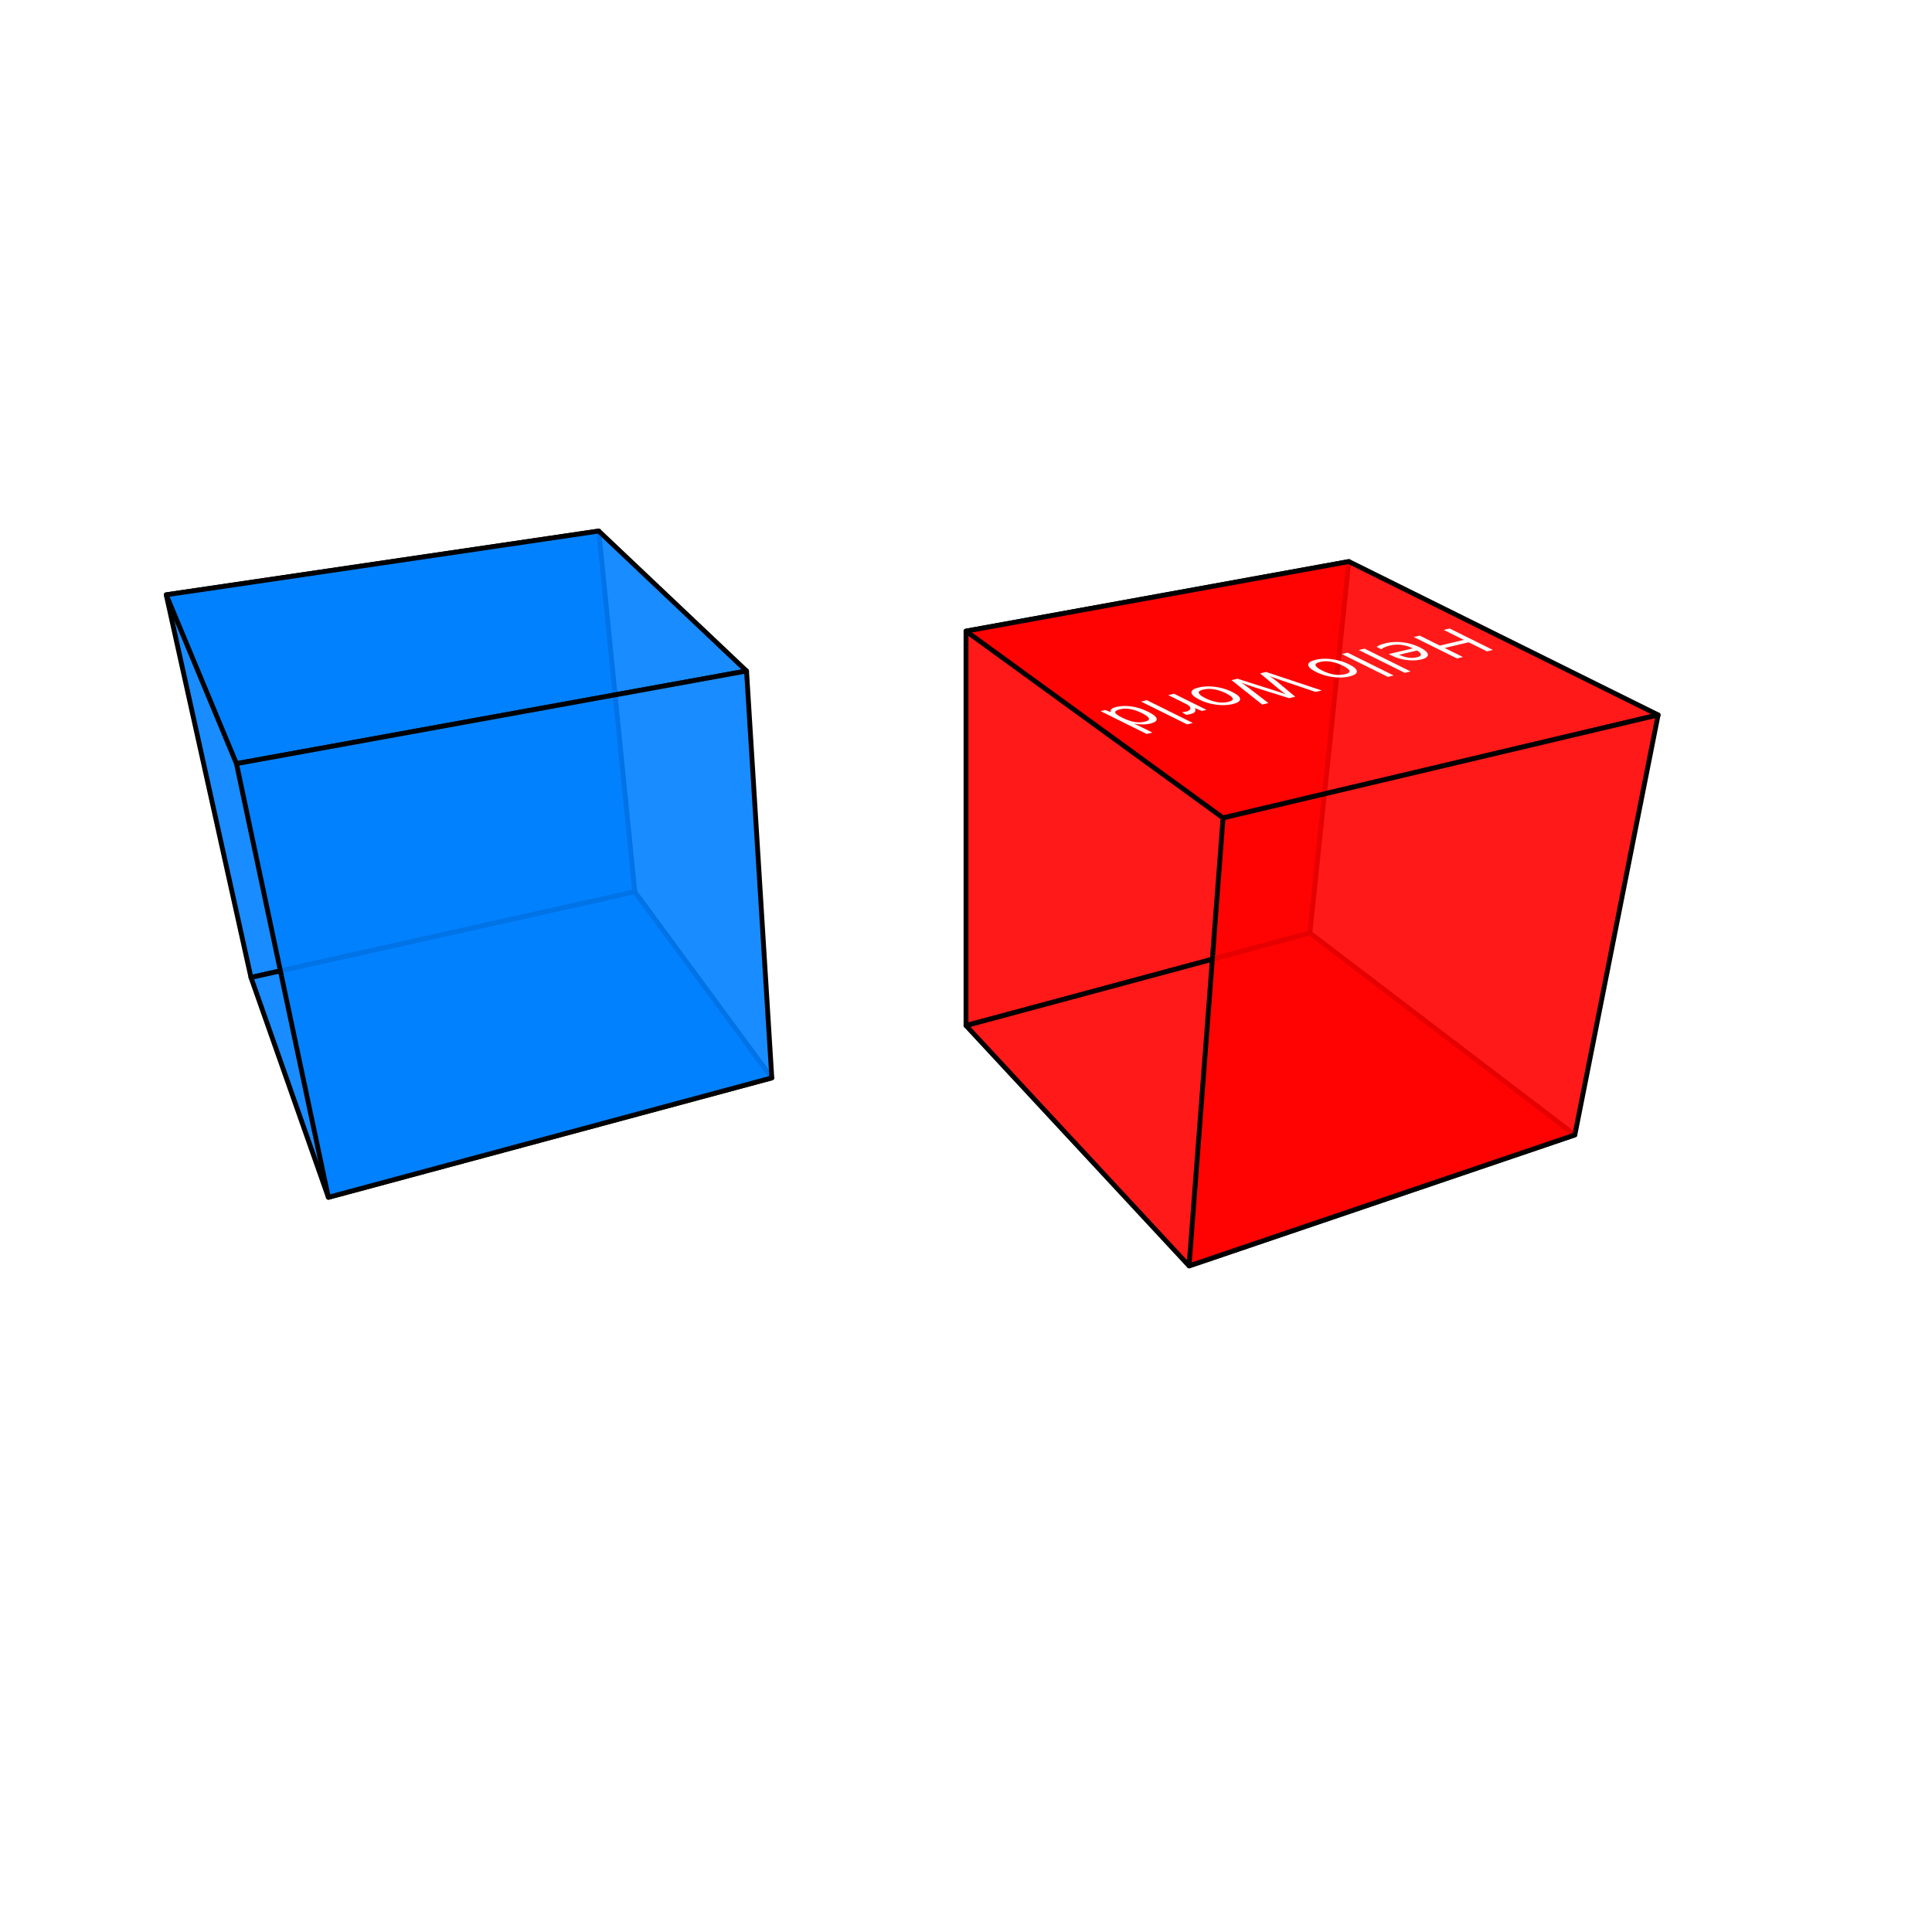
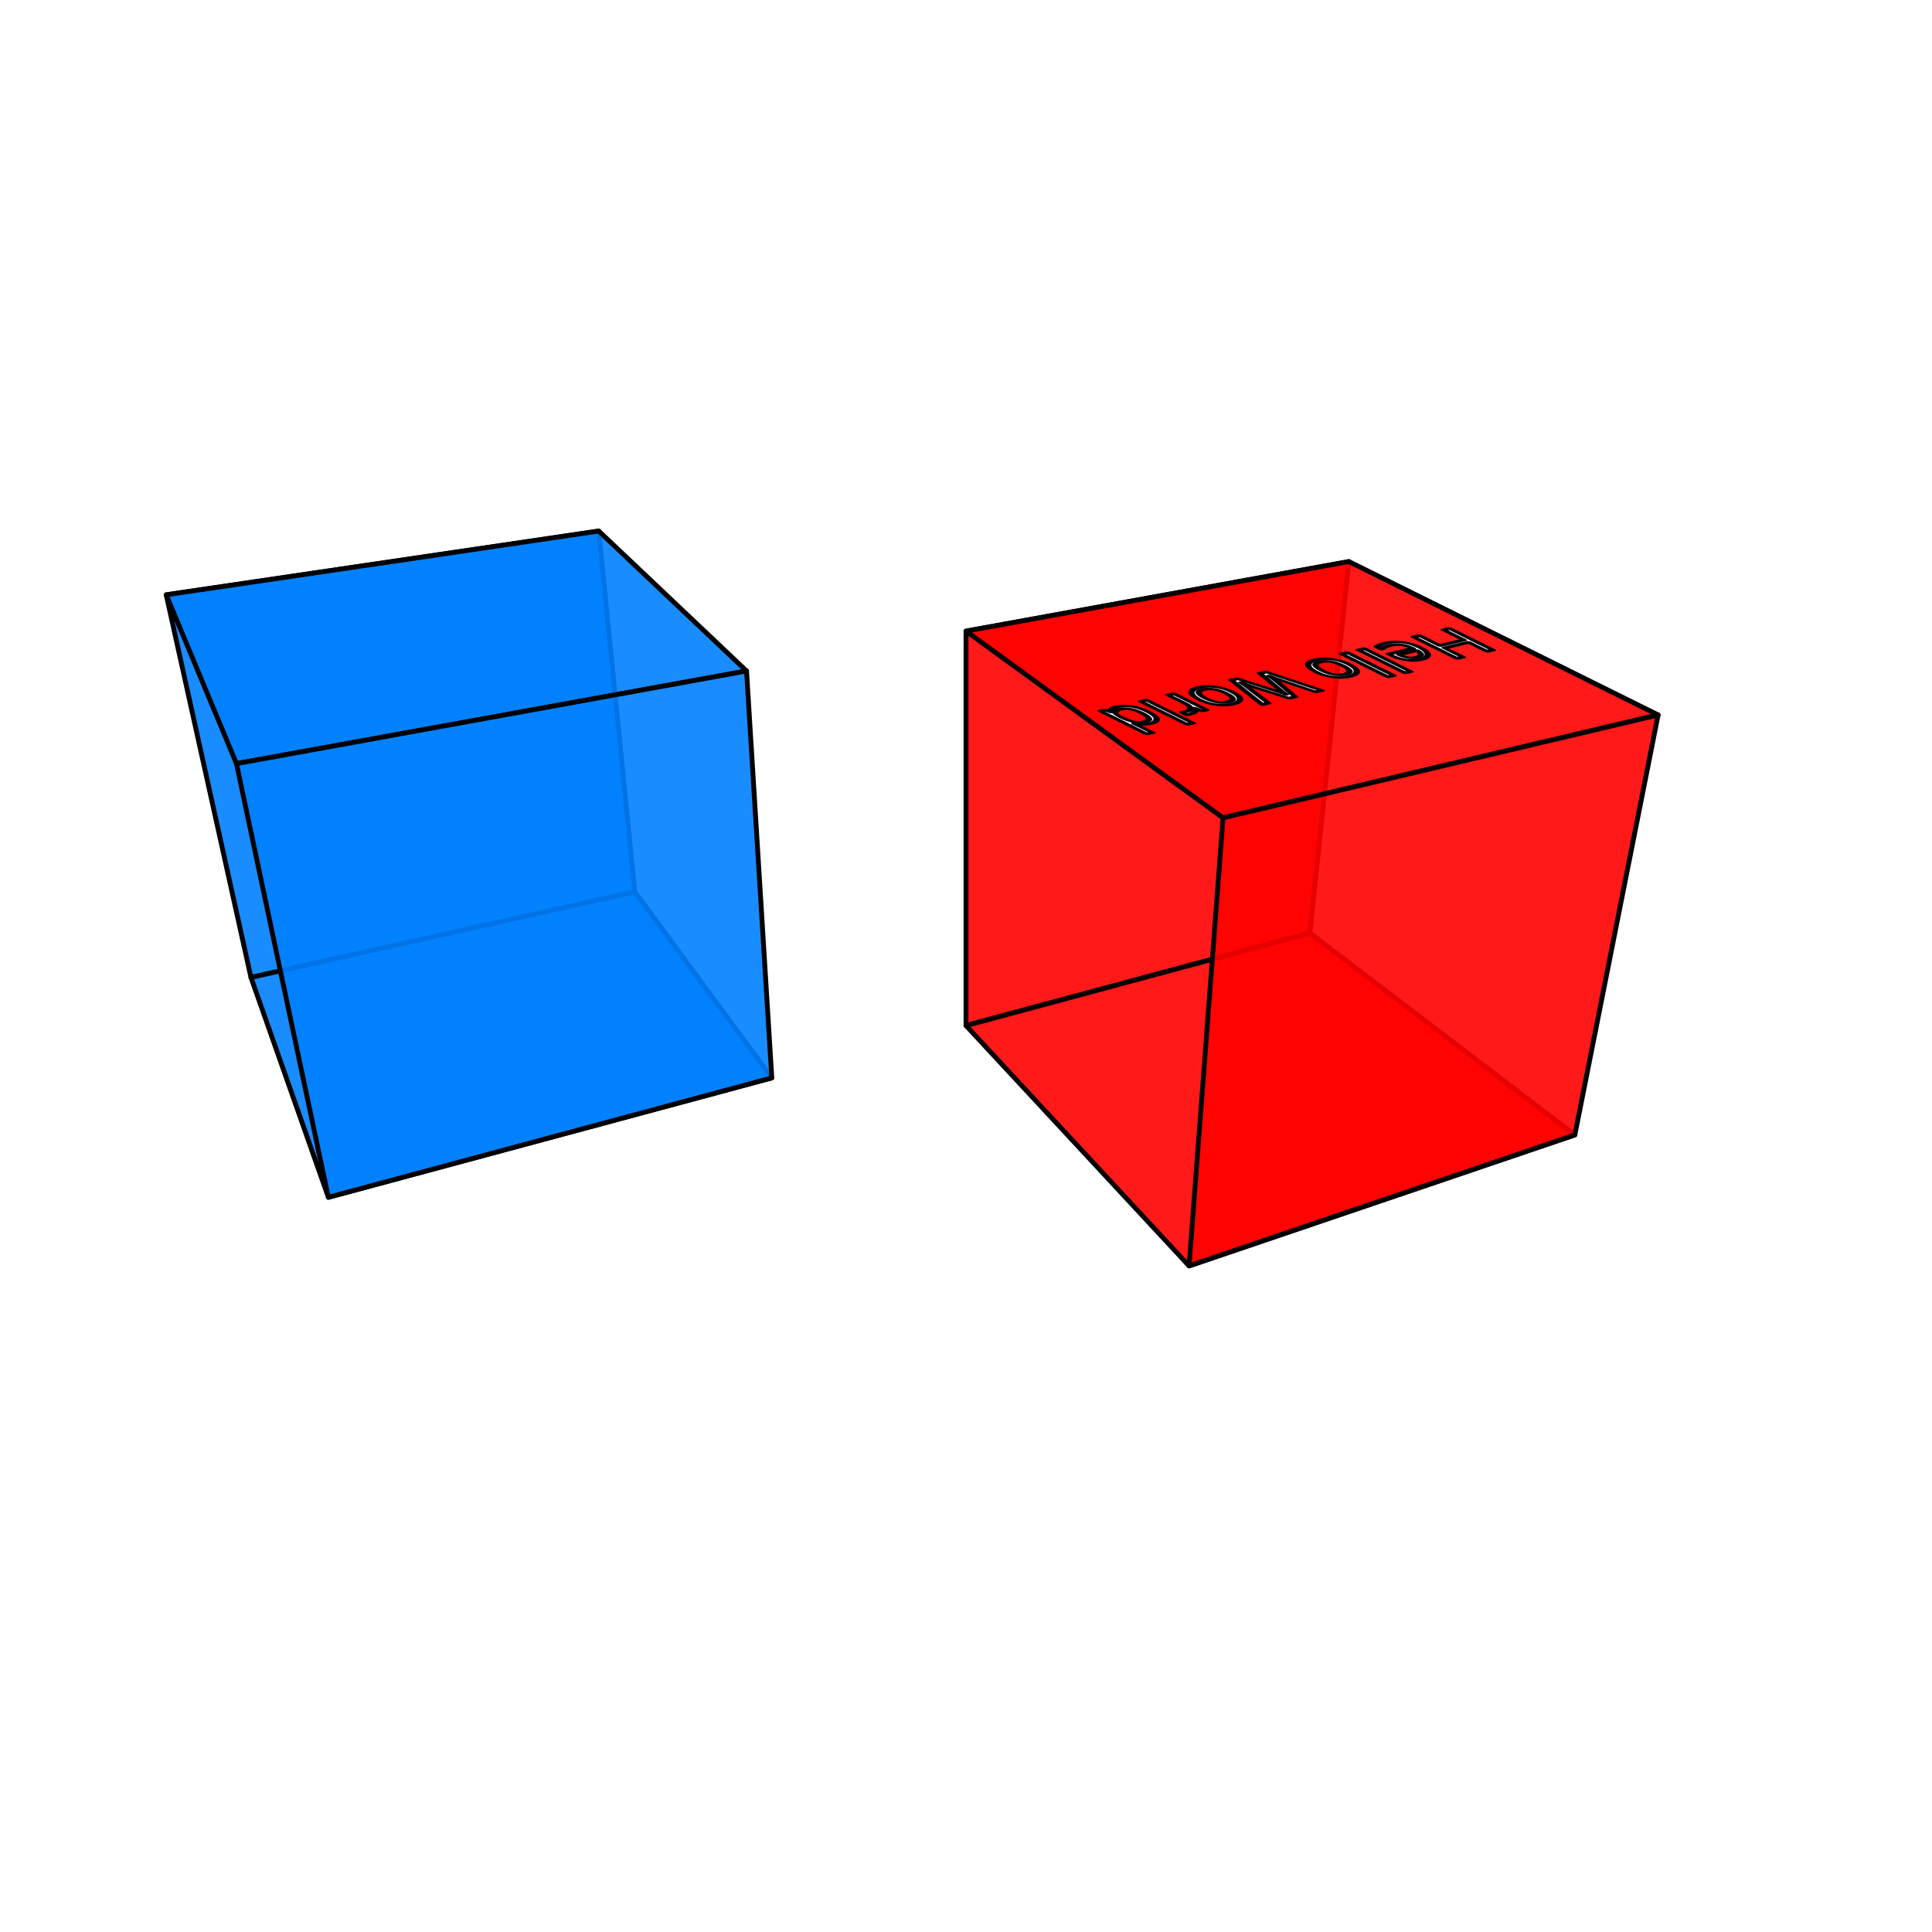
<svg xmlns="http://www.w3.org/2000/svg" width="400" height="400" viewBox="-200 -200 400 400">
  <g stroke="#000" stroke-width="1" stroke-linecap="round" stroke-linejoin="round">
    <polygon fill="rgba(0,128,255,0.9)" points="-68.571,-15.364 -148.041,2.369 -165.587,-76.854 -76.035,-90.051" />
    <polygon fill="rgba(0,128,255,0.9)" points="-40.205,23.165 -132.013,47.891 -148.041,2.369 -68.571,-15.364" />
    <polygon fill="rgba(255,0,0,0.9)" points="71.192,-6.836 0,12.337 0,-69.335 79.27,-83.734" />
    <polygon fill="rgba(255,0,0,0.9)" points="126.058,34.97 46.186,62.092 0,12.337 71.192,-6.836" />
    <polygon fill="rgba(0,128,255,0.9)" points="-45.435,-61.083 -151.042,-41.901 -165.587,-76.854 -76.035,-90.051" />
    <polygon fill="rgba(255,0,0,0.9)" points="143.296,-51.984 53.224,-30.666 0,-69.335 79.27,-83.734" />
+     <g font-family="sans-serif" font-size="14" text-anchor="middle" dominant-baseline="central" transform="matrix(-0.9730834 0.2303038 -0.8956886 -0.444162 68.94778 -58.92973)">
+       <text x="0" y="0" fill="rgba(255,255,255,1)">Hello World</text>
+     </g>
    <polygon fill="rgba(0,128,255,0.9)" points="-40.205,23.165 -132.013,47.891 -151.042,-41.901 -45.435,-61.083" />
    <polygon fill="rgba(255,0,0,0.9)" points="126.058,34.97 46.186,62.092 53.224,-30.666 143.296,-51.984" />
  </g>
-   <g font-family="sans-serif" font-size="14" text-anchor="middle" dominant-baseline="central">
-     <g transform="matrix(-0.9730834 0.2303038 -0.8956886 -0.444162 68.94778 -58.92973)">
-       <text x="0" y="0" fill="rgba(255,255,255,1)">Hello World</text>
-     </g>
-   </g>
</svg>
